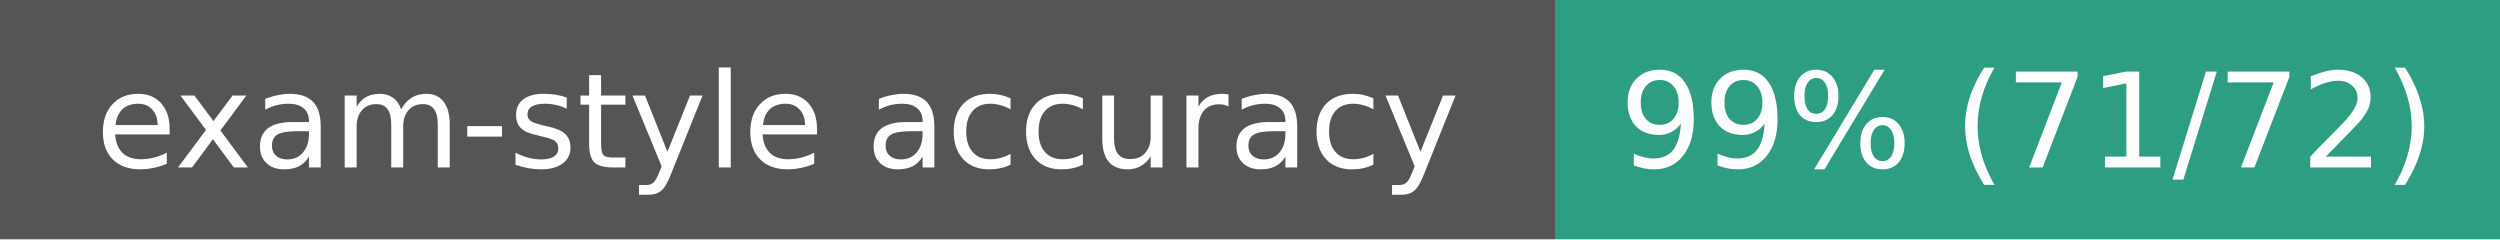
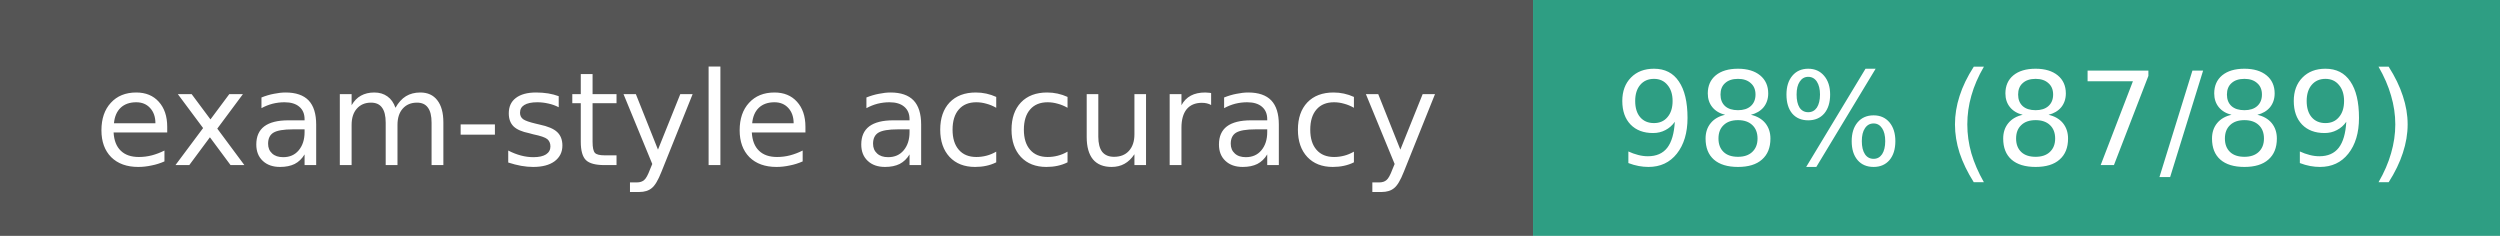
- <svg xmlns="http://www.w3.org/2000/svg" width="209" height="20" role="img" aria-label="exam-style accuracy: 99% (71/72)">
+ <svg xmlns="http://www.w3.org/2000/svg" width="212" height="20" role="img" aria-label="exam-style accuracy: 98% (87/89)">
  <rect width="130" height="20" fill="#555" />
-   <rect x="130" width="79" height="20" fill="#2E9E83" />
+   <rect x="130" width="82" height="20" fill="#2E9E83" />
  <g fill="#fff" text-anchor="middle" font-family="Verdana,Geneva,DejaVu Sans,sans-serif" font-size="11">
    <text x="65" y="14" textLength="118" lengthAdjust="spacingAndGlyphs">exam-style accuracy</text>
-     <text x="169.5" y="14" textLength="67" lengthAdjust="spacingAndGlyphs">99% (71/72)</text>
+     <text x="171" y="14" textLength="70" lengthAdjust="spacingAndGlyphs">98% (87/89)</text>
  </g>
</svg>
